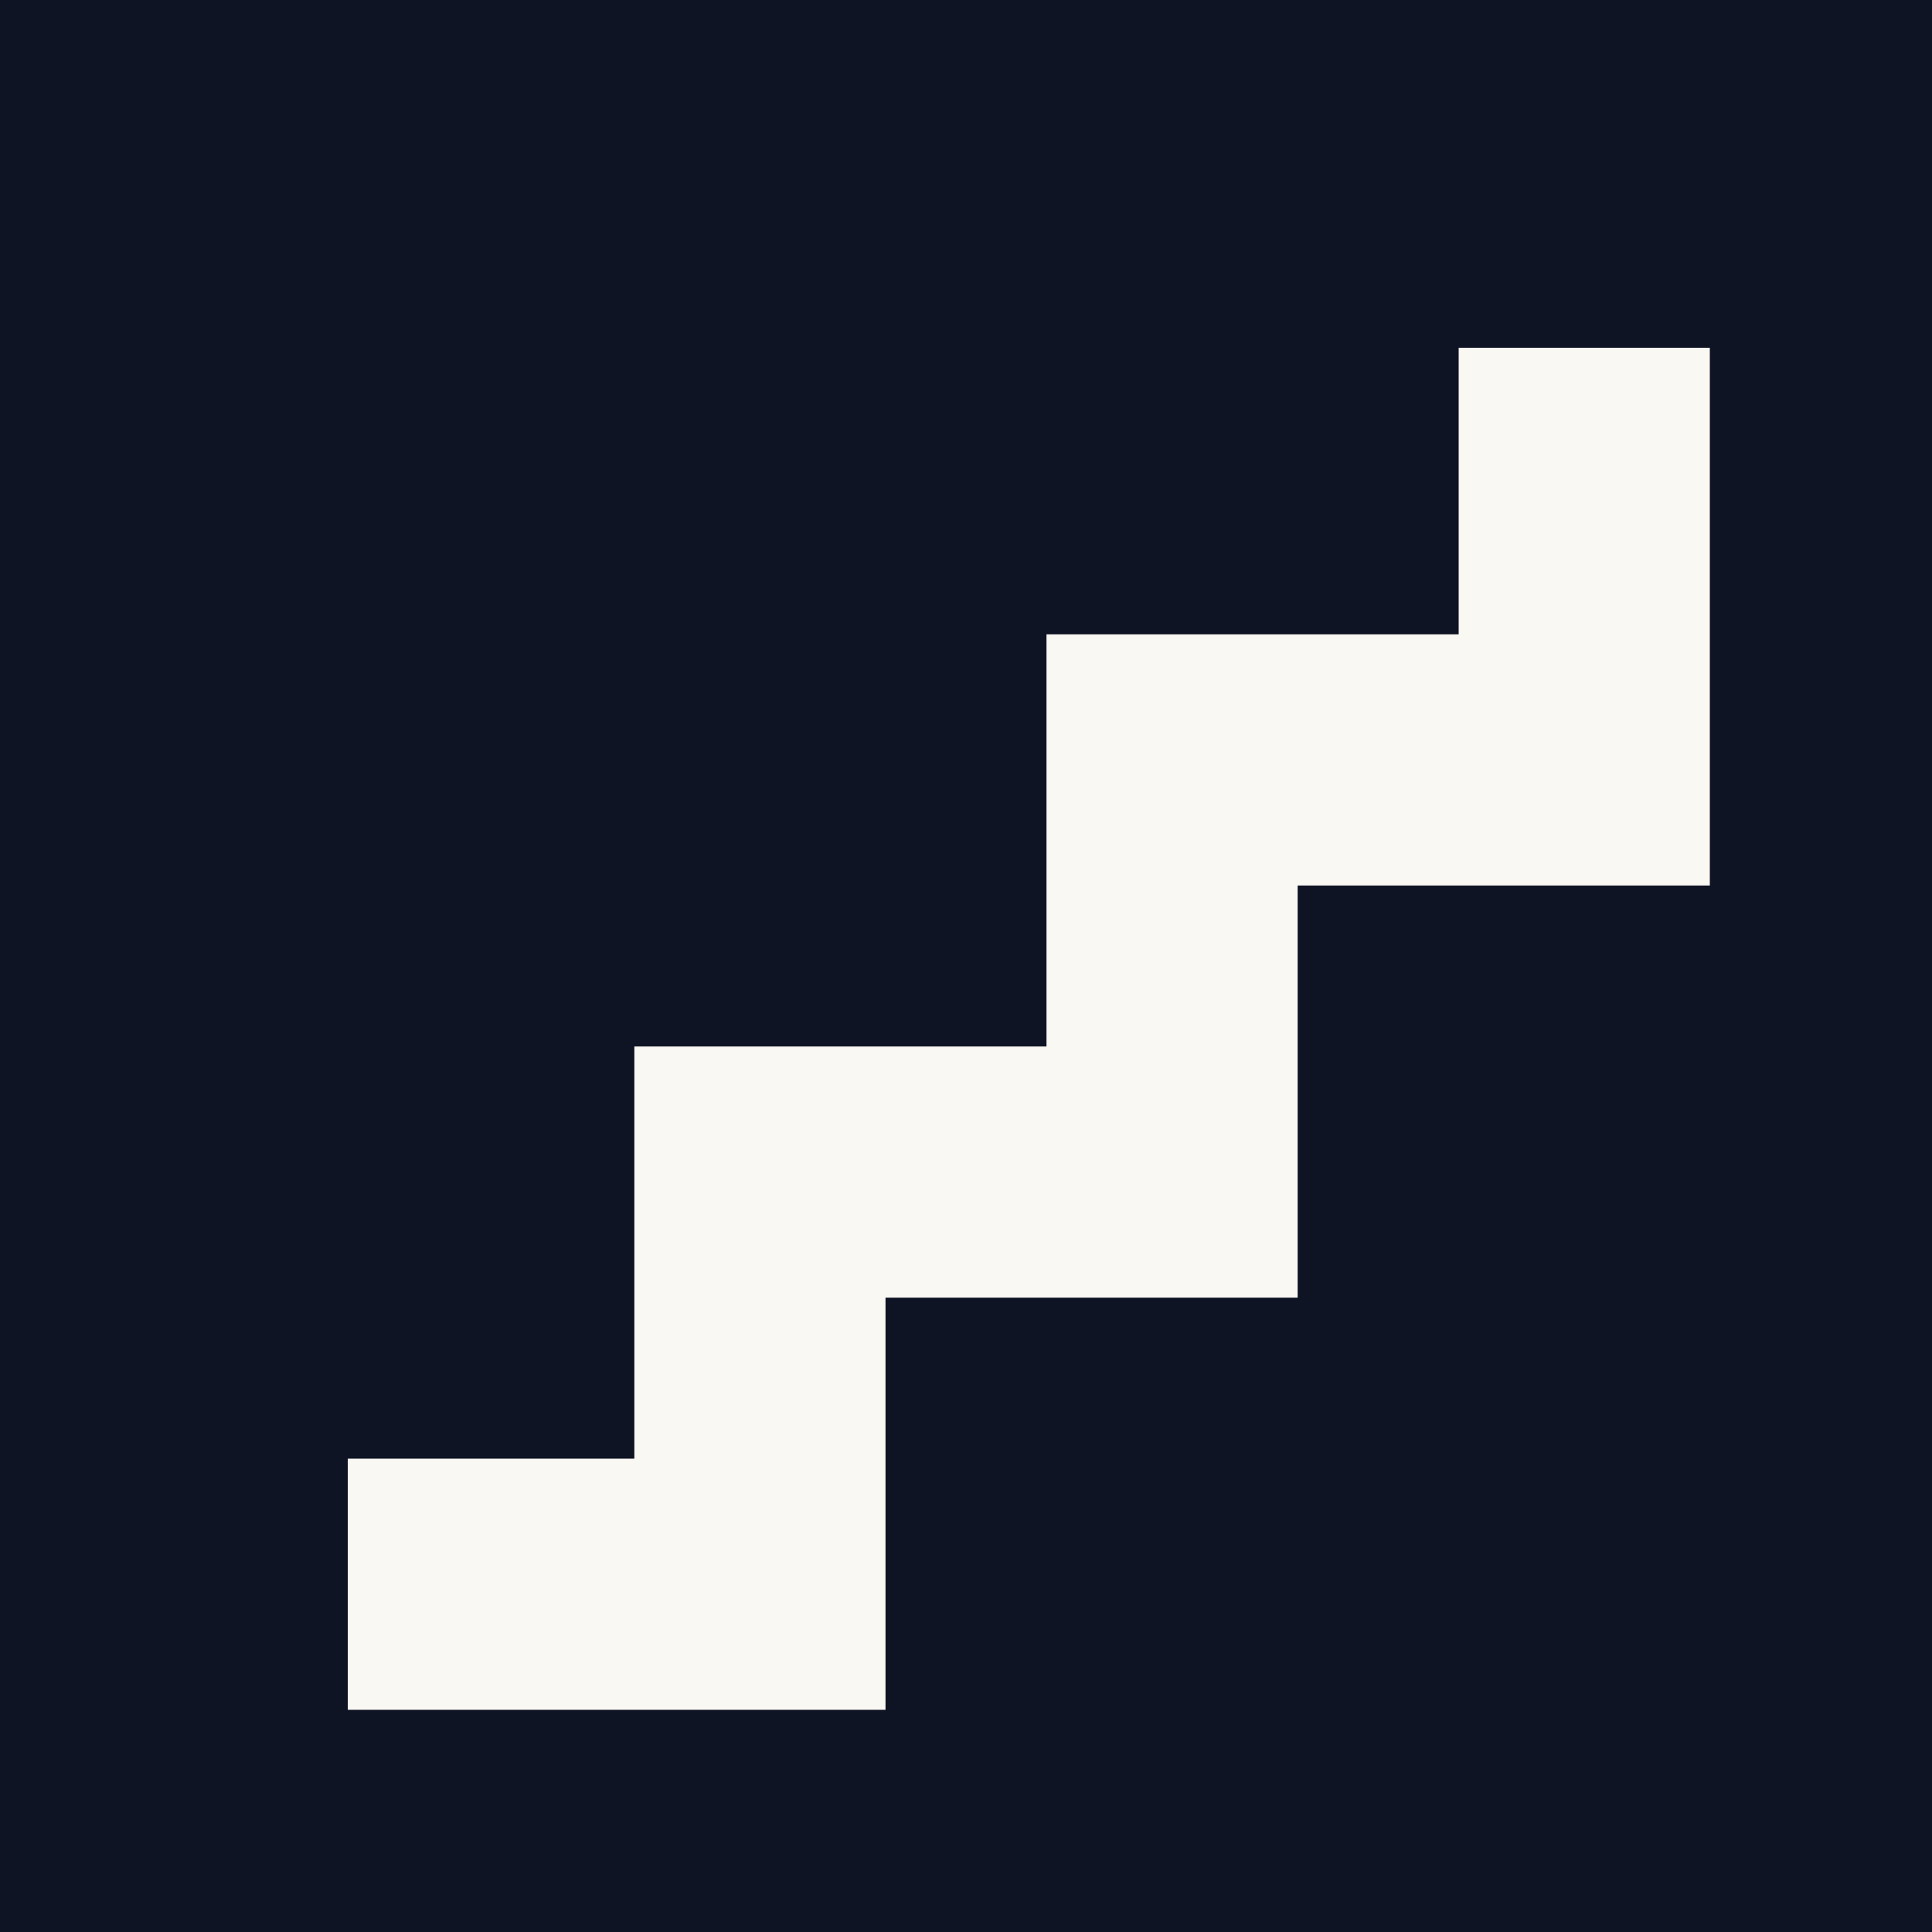
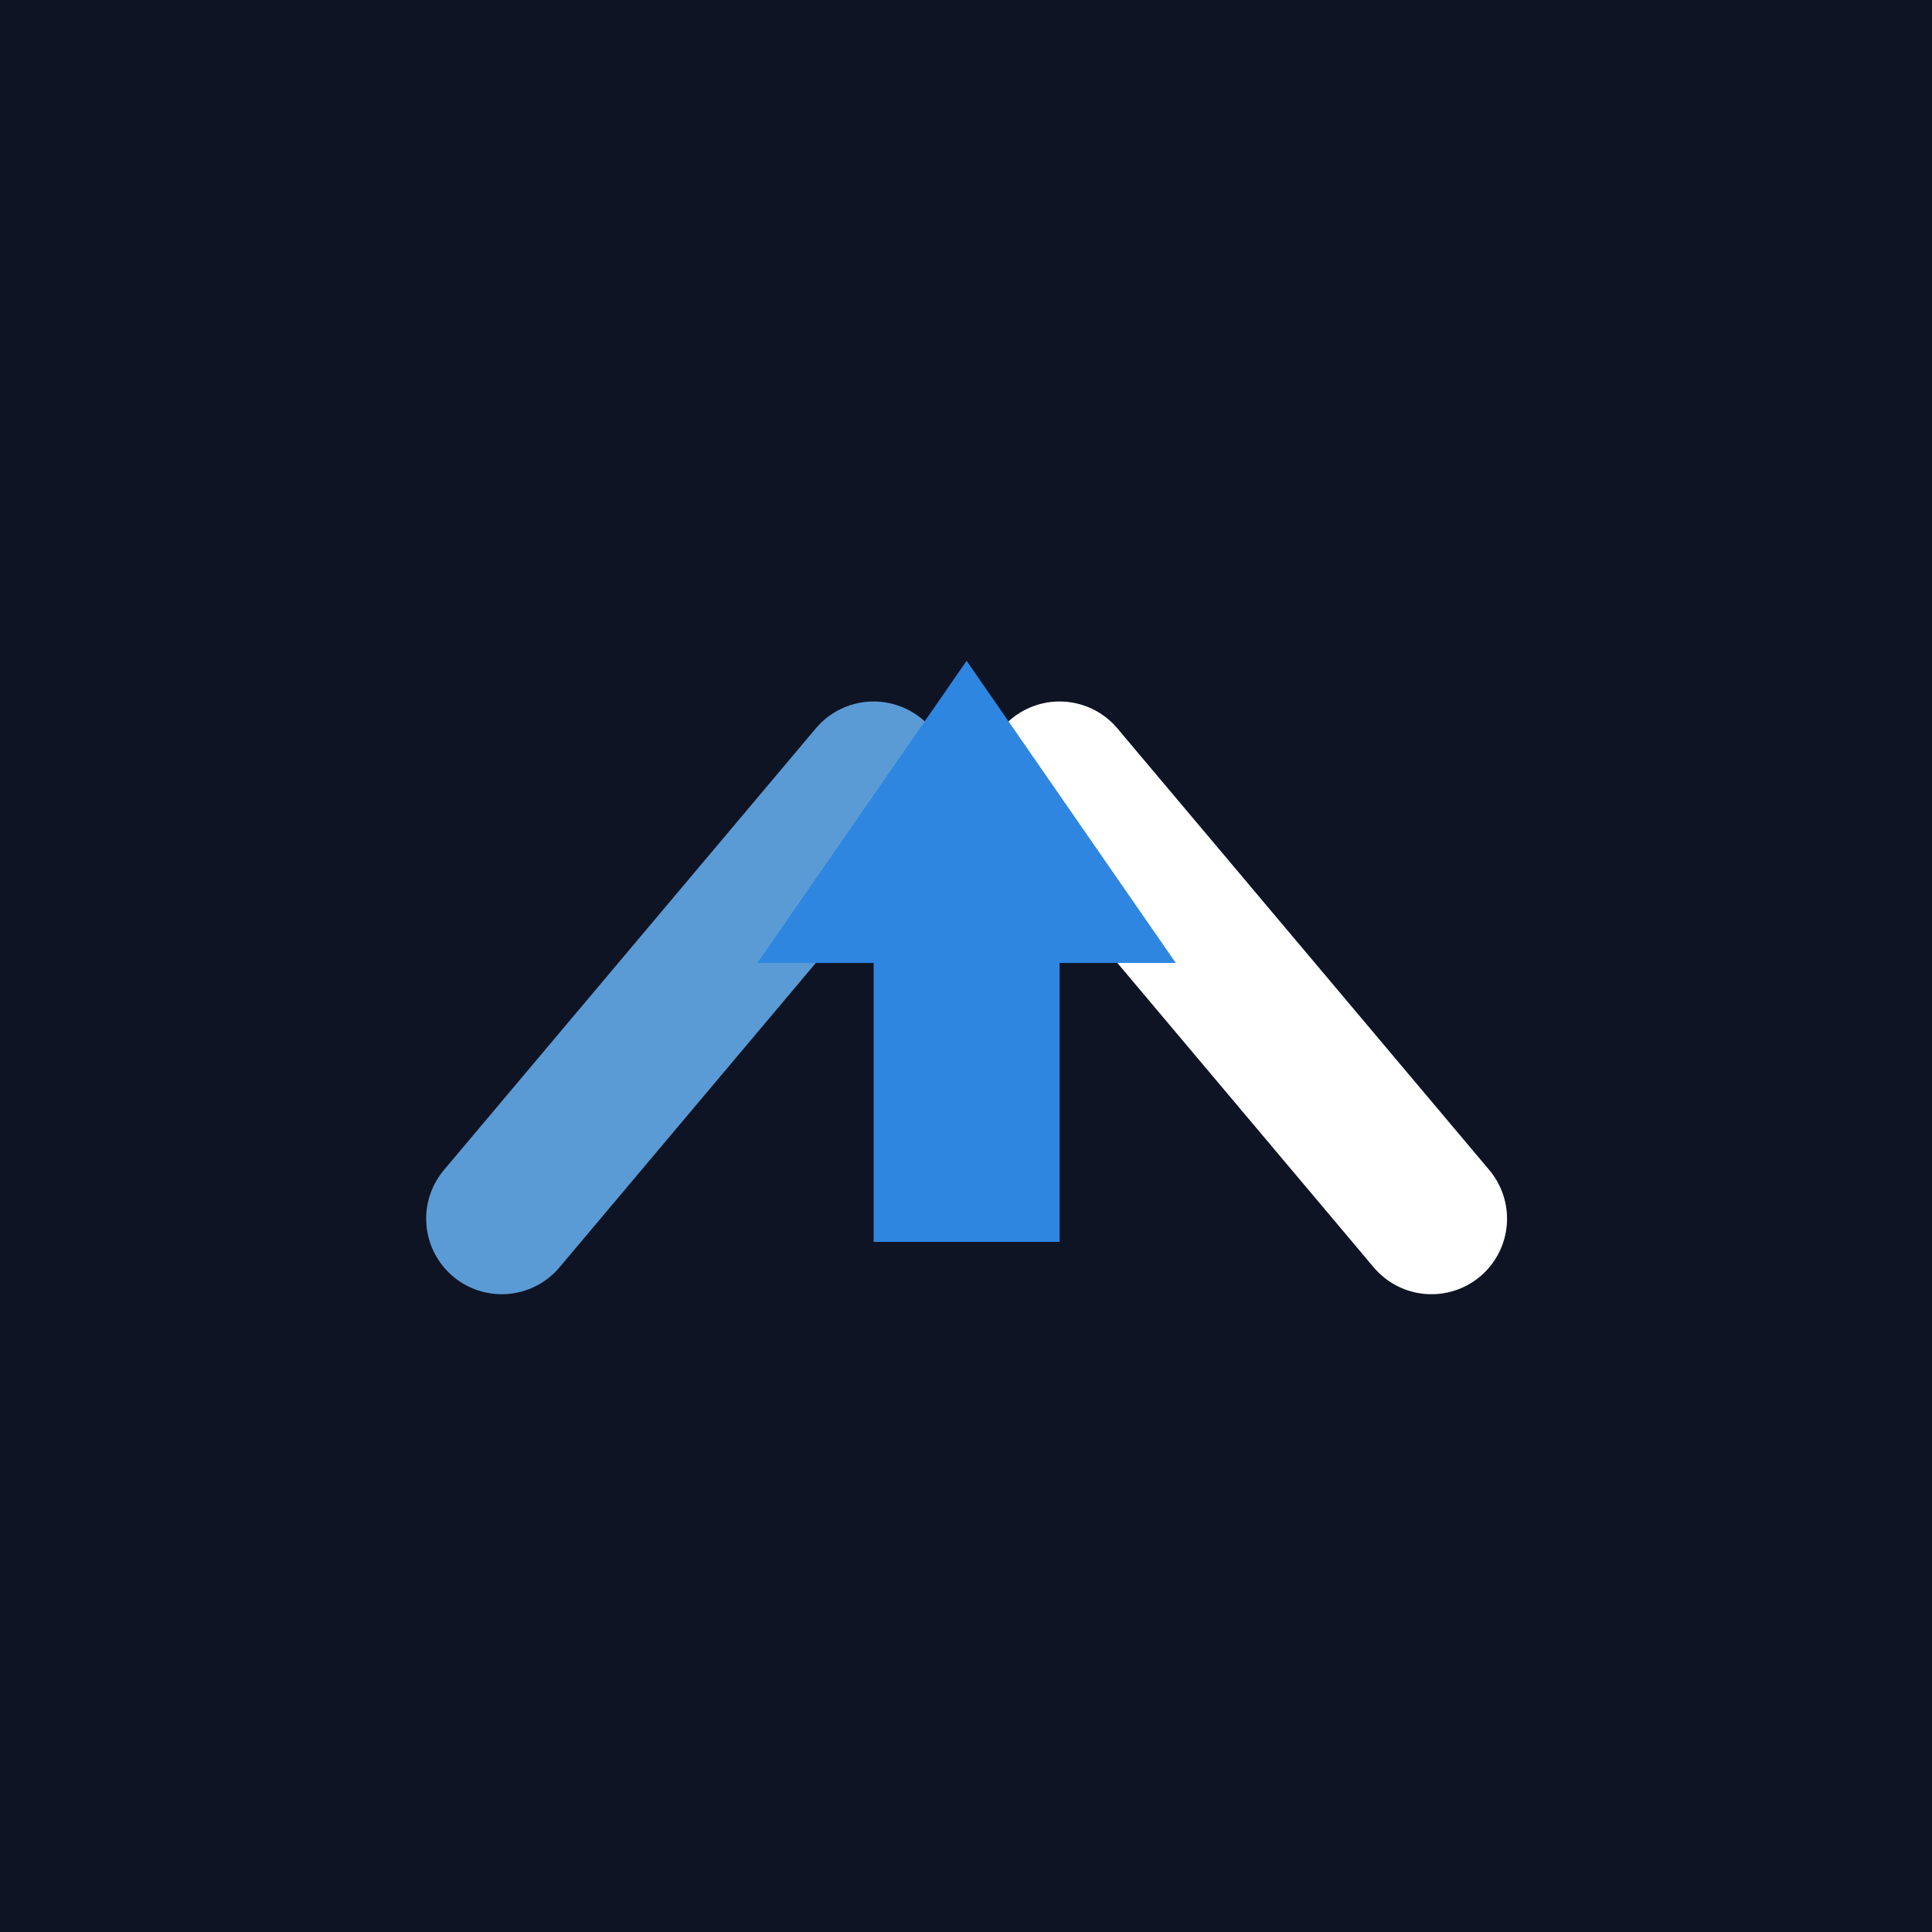
<svg xmlns="http://www.w3.org/2000/svg" viewBox="0 0 512 512" role="img" aria-label="Steady Growth Marketing">
  <rect width="512" height="512" fill="#0F1424" />
-   <path d="M92.16 419.84 H201.39 V310.61 H310.61 V201.39 H419.84 V92.16" fill="none" stroke="#FAF8F3" stroke-width="66.56" stroke-linecap="butt" stroke-linejoin="miter" />
+   <g transform="translate(96 132) scale(3.08)">
+     <path d="M12 62 L44 24" stroke="#5B9BD5" stroke-width="13" stroke-linecap="round" fill="none" />
+     <path d="M60 24 L92 62" stroke="#FFFFFF" stroke-width="13" stroke-linecap="round" fill="none" />
+     <path d="M52 14 L70 40 H60 V64 H44 V40 H34 Z" fill="#2E86E0" />
+   </g>
</svg>
